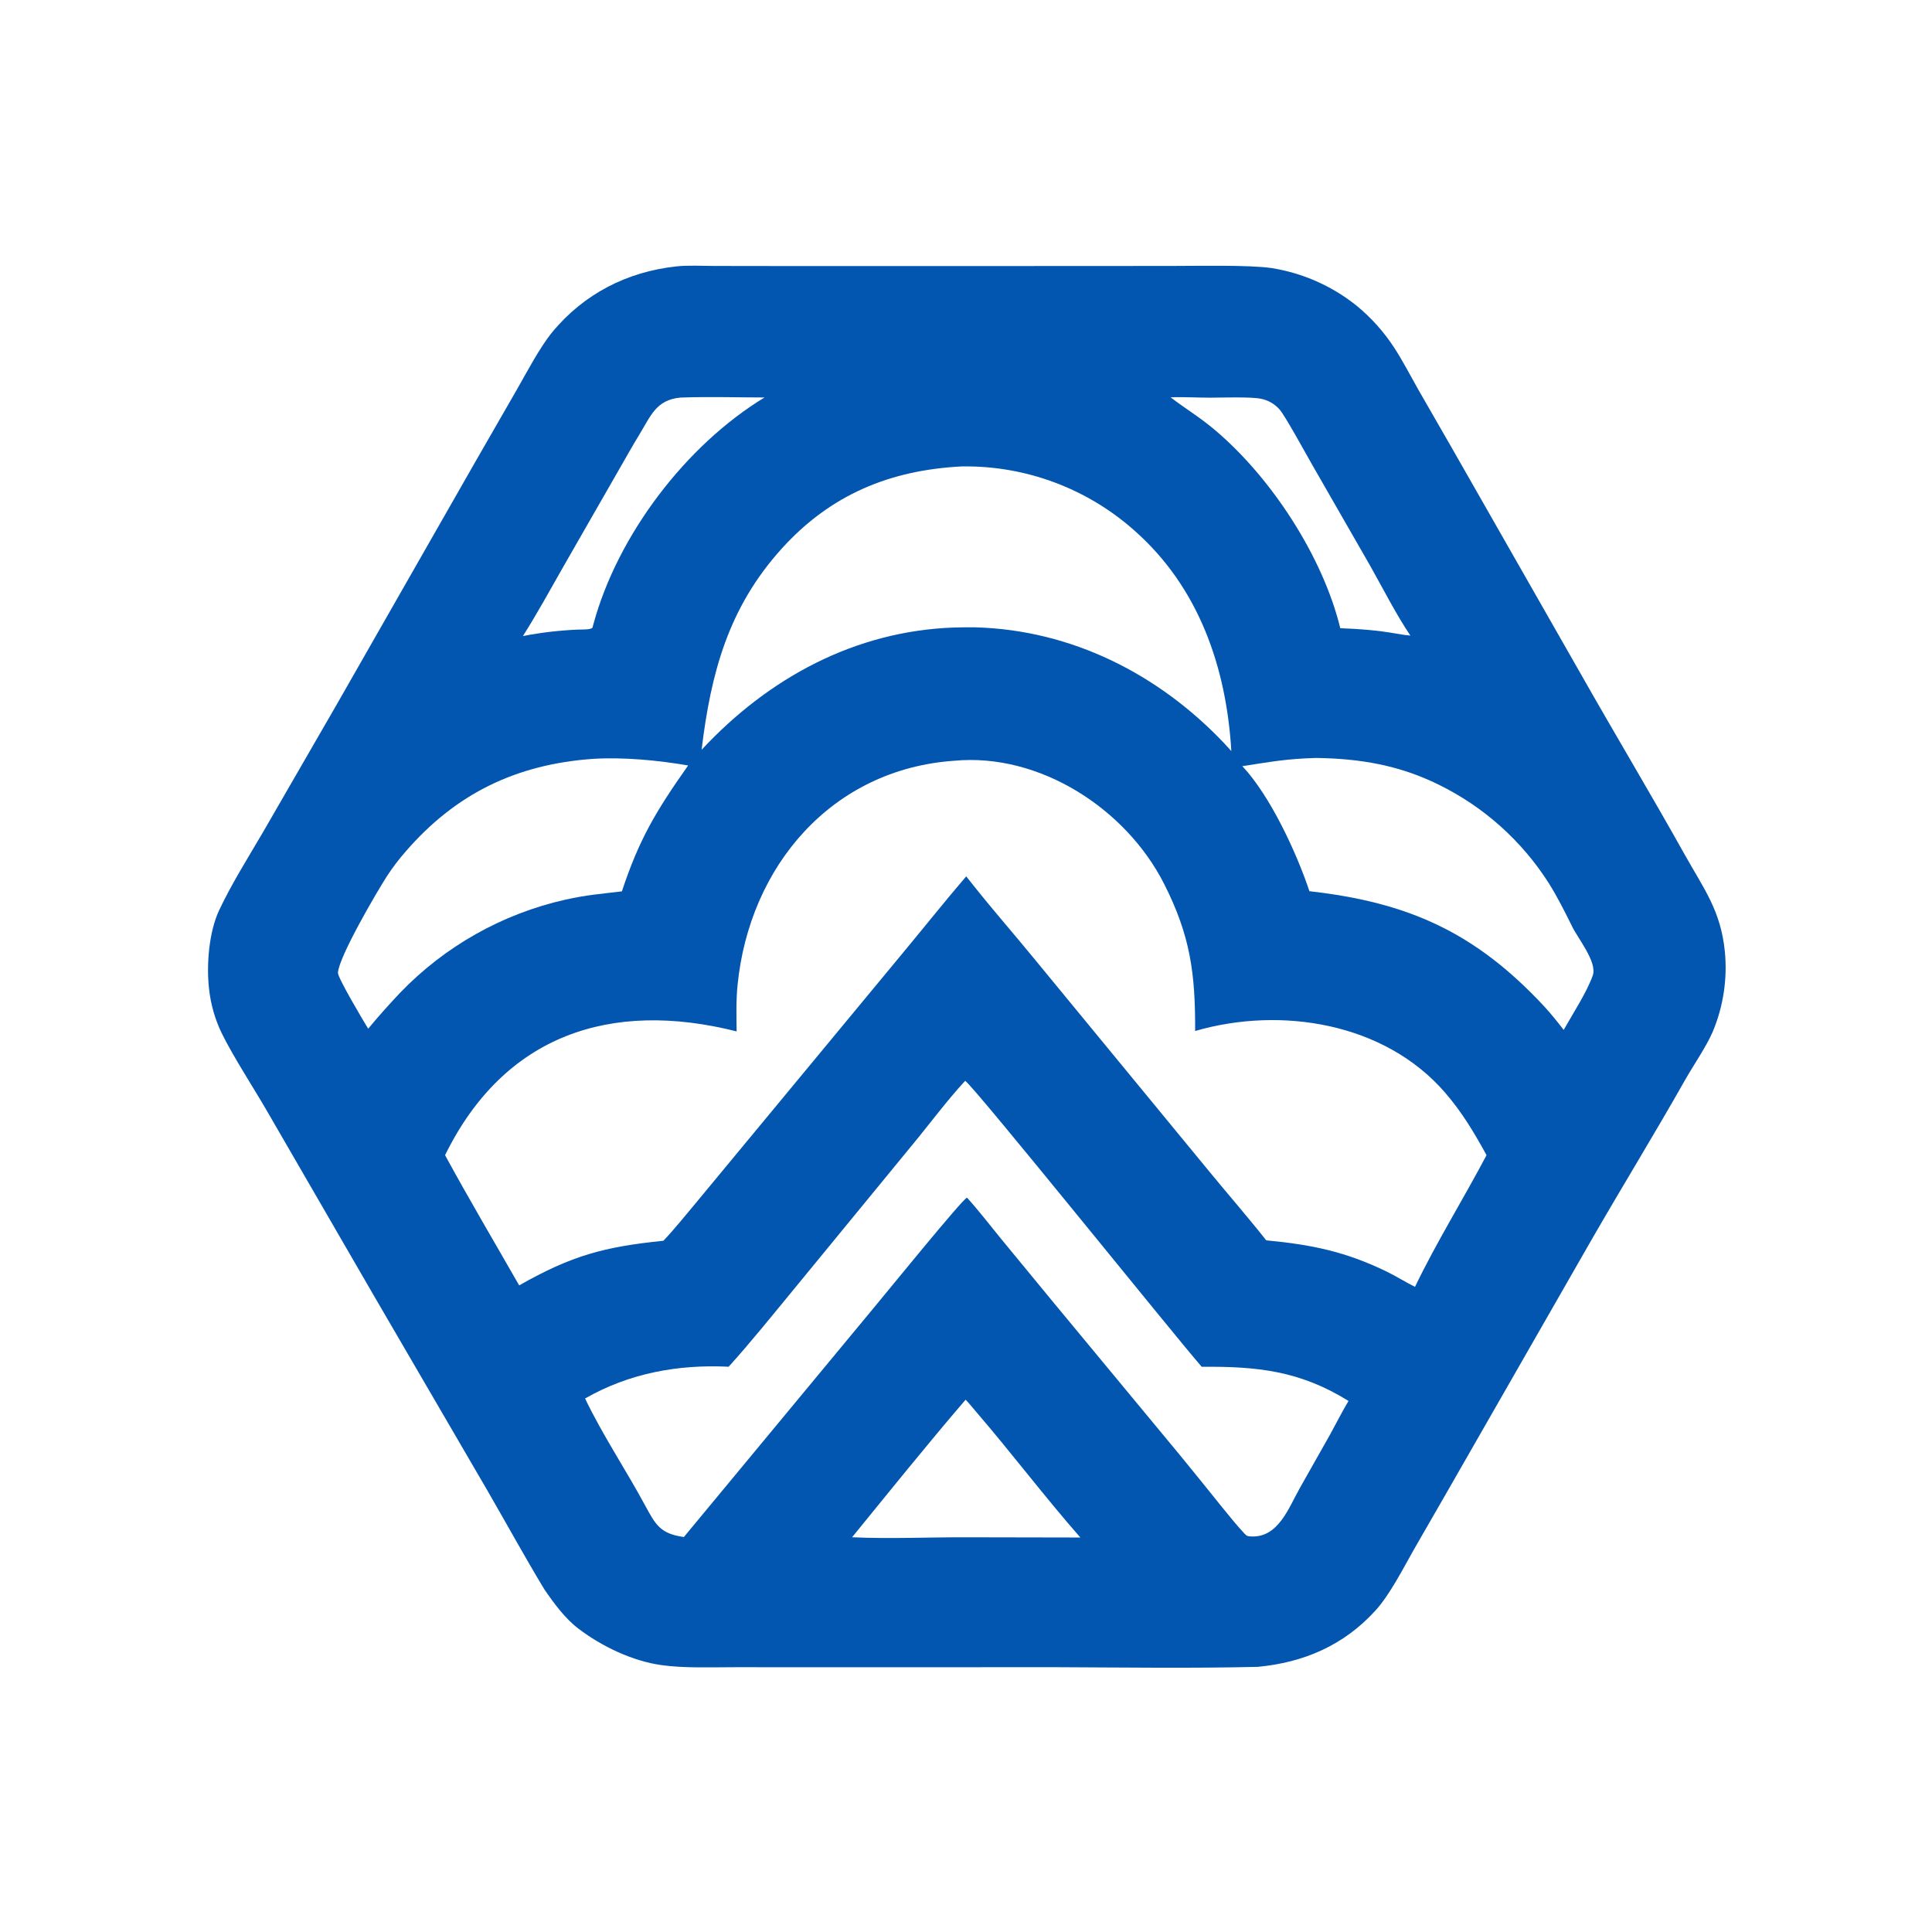
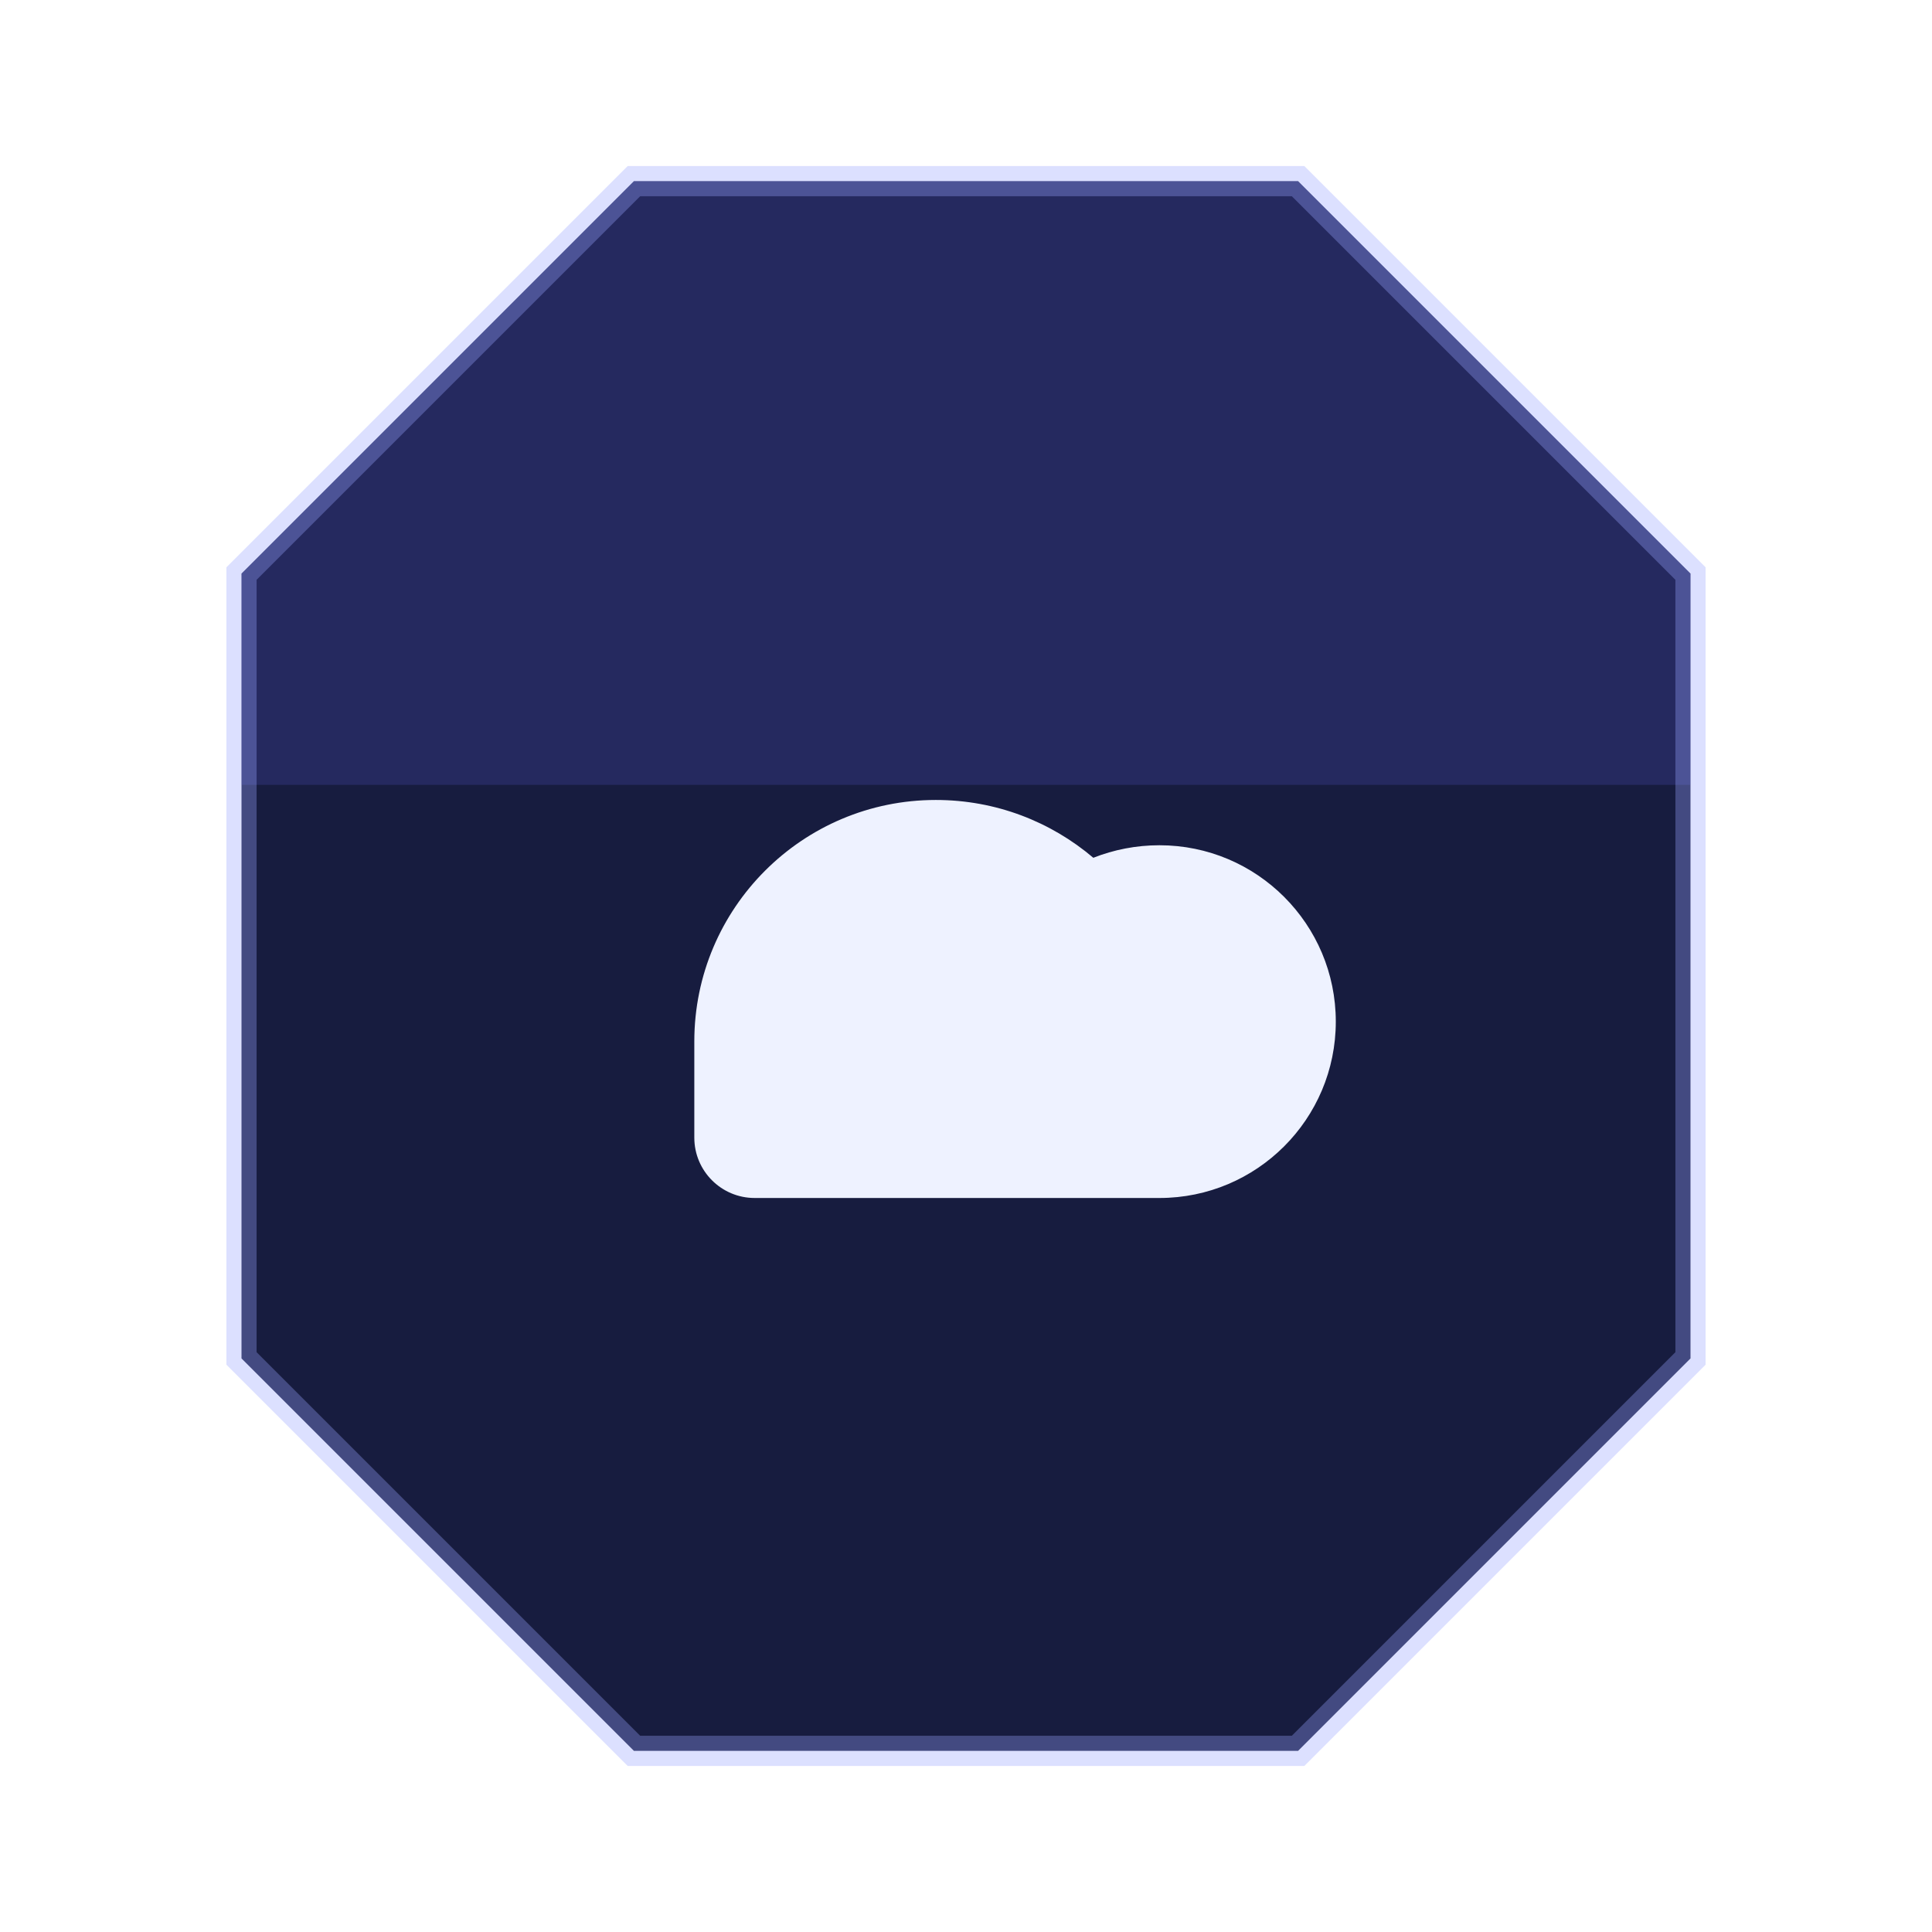
- <svg xmlns="http://www.w3.org/2000/svg" height="1024" preserveAspectRatio="none" style="display: block;" version="1.1" viewBox="0 0 2048 2048" width="1024">
-   <path d="M 0 0 L 2048 0 L 2048 2048 L 0 2048 L 0 0 z" fill="rgb(255,255,255)" transform="translate(0,0)" />
-   <path d="M 716.967 282.398 C 728.311 281.065 744.973 281.881 756.612 281.916 L 822.968 282.005 L 1045.98 282.023 L 1241.84 281.92 C 1267.83 281.926 1324.47 280.639 1348.21 284.202 C 1380.95 289.451 1411.78 303.079 1437.7 323.762 C 1453.41 336.582 1467.03 351.773 1478.06 368.787 C 1486.48 381.664 1495.78 399.382 1503.47 413.013 L 1539.42 475.55 L 1674.89 712.979 C 1711.49 777.599 1749.71 841.235 1785.95 906.064 C 1805.96 941.849 1824.05 965.123 1828.39 1008.41 C 1831.25 1037.4 1826.87 1066.64 1815.64 1093.52 C 1808.73 1109.63 1795.13 1129.11 1786.05 1145.17 C 1754.01 1201.81 1719.67 1257.69 1687.21 1314.04 L 1532.54 1583.94 L 1498.61 1642.88 C 1487.2 1663.06 1473.21 1690.54 1458.04 1707.24 C 1424.32 1744.35 1381.73 1762.37 1333.25 1766.93 C 1264.14 1768.59 1189.67 1767.57 1120.5 1767.3 L 904.825 1767.34 L 779.147 1767.31 C 754.13 1767.31 725.676 1768.51 701.174 1765.09 C 670.354 1760.79 637.935 1745.24 613.362 1726.59 C 598.907 1715.62 587.014 1699.38 576.871 1684.52 C 556.084 1650.08 536.35 1614.05 516.178 1579.18 L 395.518 1372.05 L 283.541 1178.62 C 269.108 1153.6 247.325 1120.27 235.009 1095.22 C 227.861 1080.38 223.317 1064.43 221.577 1048.06 C 218.738 1022.57 221.448 988.035 232.295 964.916 C 245.109 937.606 263.072 908.971 278.43 882.767 L 357.244 746.262 L 504.039 489.23 L 548.435 412.043 C 558.772 393.919 572.504 367.798 585.341 352.208 C 618.863 311.498 664.864 288.017 716.967 282.398 z" fill="rgb(2,86,176)" transform="translate(0,0)" />
-   <path d="M 1011.61 806.423 C 1102.19 797.964 1193.5 857.389 1233.77 936.493 C 1261.94 991.842 1267.16 1032.25 1266.89 1092.9 C 1358 1066.47 1467.72 1084.14 1531.8 1158.18 C 1549.97 1179.18 1562.54 1200.46 1575.79 1224.51 C 1551.7 1270.25 1521.96 1318.14 1499.96 1364.11 C 1490.05 1359.21 1480.14 1352.88 1469.64 1347.79 C 1425.98 1326.61 1389.81 1319.3 1342.25 1314.81 C 1323.84 1291.44 1302.31 1266.7 1283.16 1243.38 L 1094.95 1014.62 C 1074.22 989.328 1051.94 963.899 1031.78 938.474 L 1024.22 928.971 C 1001.96 954.902 979.699 982.889 957.763 1009.29 L 807.888 1190.34 L 739.479 1272.97 C 728.188 1286.43 715.17 1302.71 703.243 1315.25 C 640.518 1321.67 606.252 1330.8 550.346 1362.55 C 524.57 1317.46 496.434 1269.88 471.785 1224.53 C 534.518 1096.83 647.543 1059.66 780.858 1093.33 C 780.615 1076.94 780.218 1060.47 781.849 1044.15 C 794.442 918.144 881.642 815.356 1011.61 806.423 z" fill="rgb(255,255,255)" transform="translate(0,0)" />
-   <path d="M 1023.1 1145.75 C 1031.01 1149.6 1245.27 1416.23 1273.87 1448.85 C 1332.54 1448.34 1377.97 1453.03 1429.49 1485.07 C 1422.92 1495.94 1415.84 1510.01 1409.56 1521.34 L 1377.7 1577.71 C 1365.99 1598.58 1355.03 1629.98 1326.47 1628.7 C 1323.32 1628.56 1321.85 1628.54 1319.56 1626.08 C 1310.75 1616.63 1302.58 1606.47 1294.45 1596.43 C 1279.88 1578.24 1265.22 1560.14 1250.46 1542.11 L 1116.44 1380.32 L 1061.09 1313.09 C 1049.74 1299.24 1037.15 1282.84 1025.25 1269.74 L 1024.97 1269.64 C 1020.3 1270.95 939.059 1370.99 927.423 1384.92 L 724.932 1629.3 C 699.937 1625.81 695.059 1616.54 683.583 1595.33 C 663.359 1557.94 638.475 1520.68 620.203 1482.46 C 667.012 1455.63 718.867 1446.16 772.391 1448.79 C 795.577 1423.22 819.577 1393.26 841.576 1366.59 L 967.301 1213.35 C 985.556 1191.31 1003.93 1166.41 1023.1 1145.75 z" fill="rgb(255,255,255)" transform="translate(0,0)" />
-   <path d="M 1019.58 494.429 C 1087.13 493.376 1152.61 517.786 1202.99 562.805 C 1271.02 623.046 1300.05 707.807 1305.27 796.189 C 1302.77 793.364 1300.23 790.58 1297.64 787.839 C 1228.17 714.546 1136.1 667.951 1034.35 665.001 C 1026.76 664.898 1019.18 664.961 1011.59 665.192 C 906.329 668.763 814.494 718.755 743.735 794.799 C 753.527 713.54 772.053 644.029 828.846 581.354 C 880.594 524.247 943.475 498.311 1019.58 494.429 z" fill="rgb(255,255,255)" transform="translate(0,0)" />
-   <path d="M 1395.03 803.463 C 1441.53 804.1 1483.06 811.065 1525.09 831.785 C 1573.01 855.276 1613.49 891.57 1642.06 936.648 C 1650.74 950.472 1658.75 966.407 1665.99 981.058 C 1671.62 993.479 1693.44 1019.71 1688.43 1033.95 C 1682.2 1051.68 1667.1 1074.78 1657.58 1091.73 C 1650.38 1082.48 1644.7 1075.32 1636.77 1066.64 C 1563.66 988.146 1492.84 956.543 1388.04 944.721 C 1374.5 904.056 1346.51 843.566 1316.92 812.161 C 1348.41 807.39 1362.52 804.457 1395.03 803.463 z" fill="rgb(255,255,255)" transform="translate(0,0)" />
-   <path d="M 628.603 804.419 C 661.298 802.453 697.22 805.928 729.456 811.414 C 695.342 859.876 677.642 889.311 659.234 944.864 C 636.433 947.68 622.744 948.49 599.416 953.637 C 532.505 968.693 471.496 1003.08 423.972 1052.53 C 411.714 1065.61 401.715 1076.64 390.295 1090.47 C 384.883 1081.79 357.937 1036.26 358.231 1031.18 C 359.23 1013.92 400.544 943.642 409.997 929.079 C 415.99 919.841 422.646 911.048 429.911 902.772 C 483.338 841.006 547.404 810.199 628.603 804.419 z" fill="rgb(255,255,255)" transform="translate(0,0)" />
-   <path d="M 1023.58 1483.75 C 1027.1 1487.29 1030.77 1491.96 1034.07 1495.78 C 1071.95 1539.74 1106.97 1586.21 1145.19 1629.82 L 1025.5 1629.59 C 986.411 1629.4 941.717 1631.43 903.262 1629.53 C 941.701 1582.38 983.992 1529.75 1023.58 1483.75 z" fill="rgb(255,255,255)" transform="translate(0,0)" />
-   <path d="M 1240.89 421.176 C 1251.7 420.576 1271.65 421.606 1283.15 421.553 C 1295.29 421.496 1326 420.508 1336.61 422.689 C 1344.39 424.219 1351.43 428.313 1356.61 434.317 C 1362.44 441.055 1384.84 481.94 1390.9 492.538 L 1452.49 599.832 C 1465.85 623.537 1480.05 651.518 1495.05 673.711 C 1489.98 673.367 1484.77 672.456 1479.75 671.582 C 1460.05 668.15 1440.73 666.608 1420.76 665.946 C 1402.1 589.362 1346.95 505.377 1287.12 455.19 C 1271.01 441.676 1256.62 433.26 1240.89 421.176 z" fill="rgb(255,255,255)" transform="translate(0,0)" />
-   <path d="M 721.231 421.453 C 748.829 420.379 782.303 421.284 810.411 421.351 C 727.019 471.98 654.717 567.288 629.115 661.374 L 627.964 665.517 C 625.409 667.707 616.591 667.219 612.353 667.411 C 592.868 668.249 573.472 670.528 554.324 674.23 C 568.924 651.233 583.819 624.203 597.294 600.465 L 656.394 497.406 C 663.488 485.205 670.323 472.732 677.709 460.709 C 689.829 440.978 695.367 423.912 721.231 421.453 z" fill="rgb(255,255,255)" transform="translate(0,0)" />
+ <svg xmlns="http://www.w3.org/2000/svg" viewBox="0 0 256 256" fill="none">
+   <path d="M84 24H172L224 76V180L172 232H84L32 180V76L84 24Z" fill="#171c3f" />
+   <path d="M84 24H172L224 76V104H32V76L84 24Z" fill="#6366f1" opacity="0.18" />
+   <path d="M84 24H172L224 76V180L172 232H84L32 180V76L84 24Z" stroke="#9aa5ff" stroke-opacity="0.34" stroke-width="4" />
+   <path d="M92 138C92 120.33 106.33 106 124 106C131.96 106 139.24 108.88 144.87 113.66C147.59 112.59 150.54 112 153.63 112C166.54 112 177 122.46 177 135.37C177 148.28 166.54 158.74 153.63 158.74H100C95.58 158.74 92 155.16 92 150.74V138Z" fill="#eef2ff" />
</svg>
